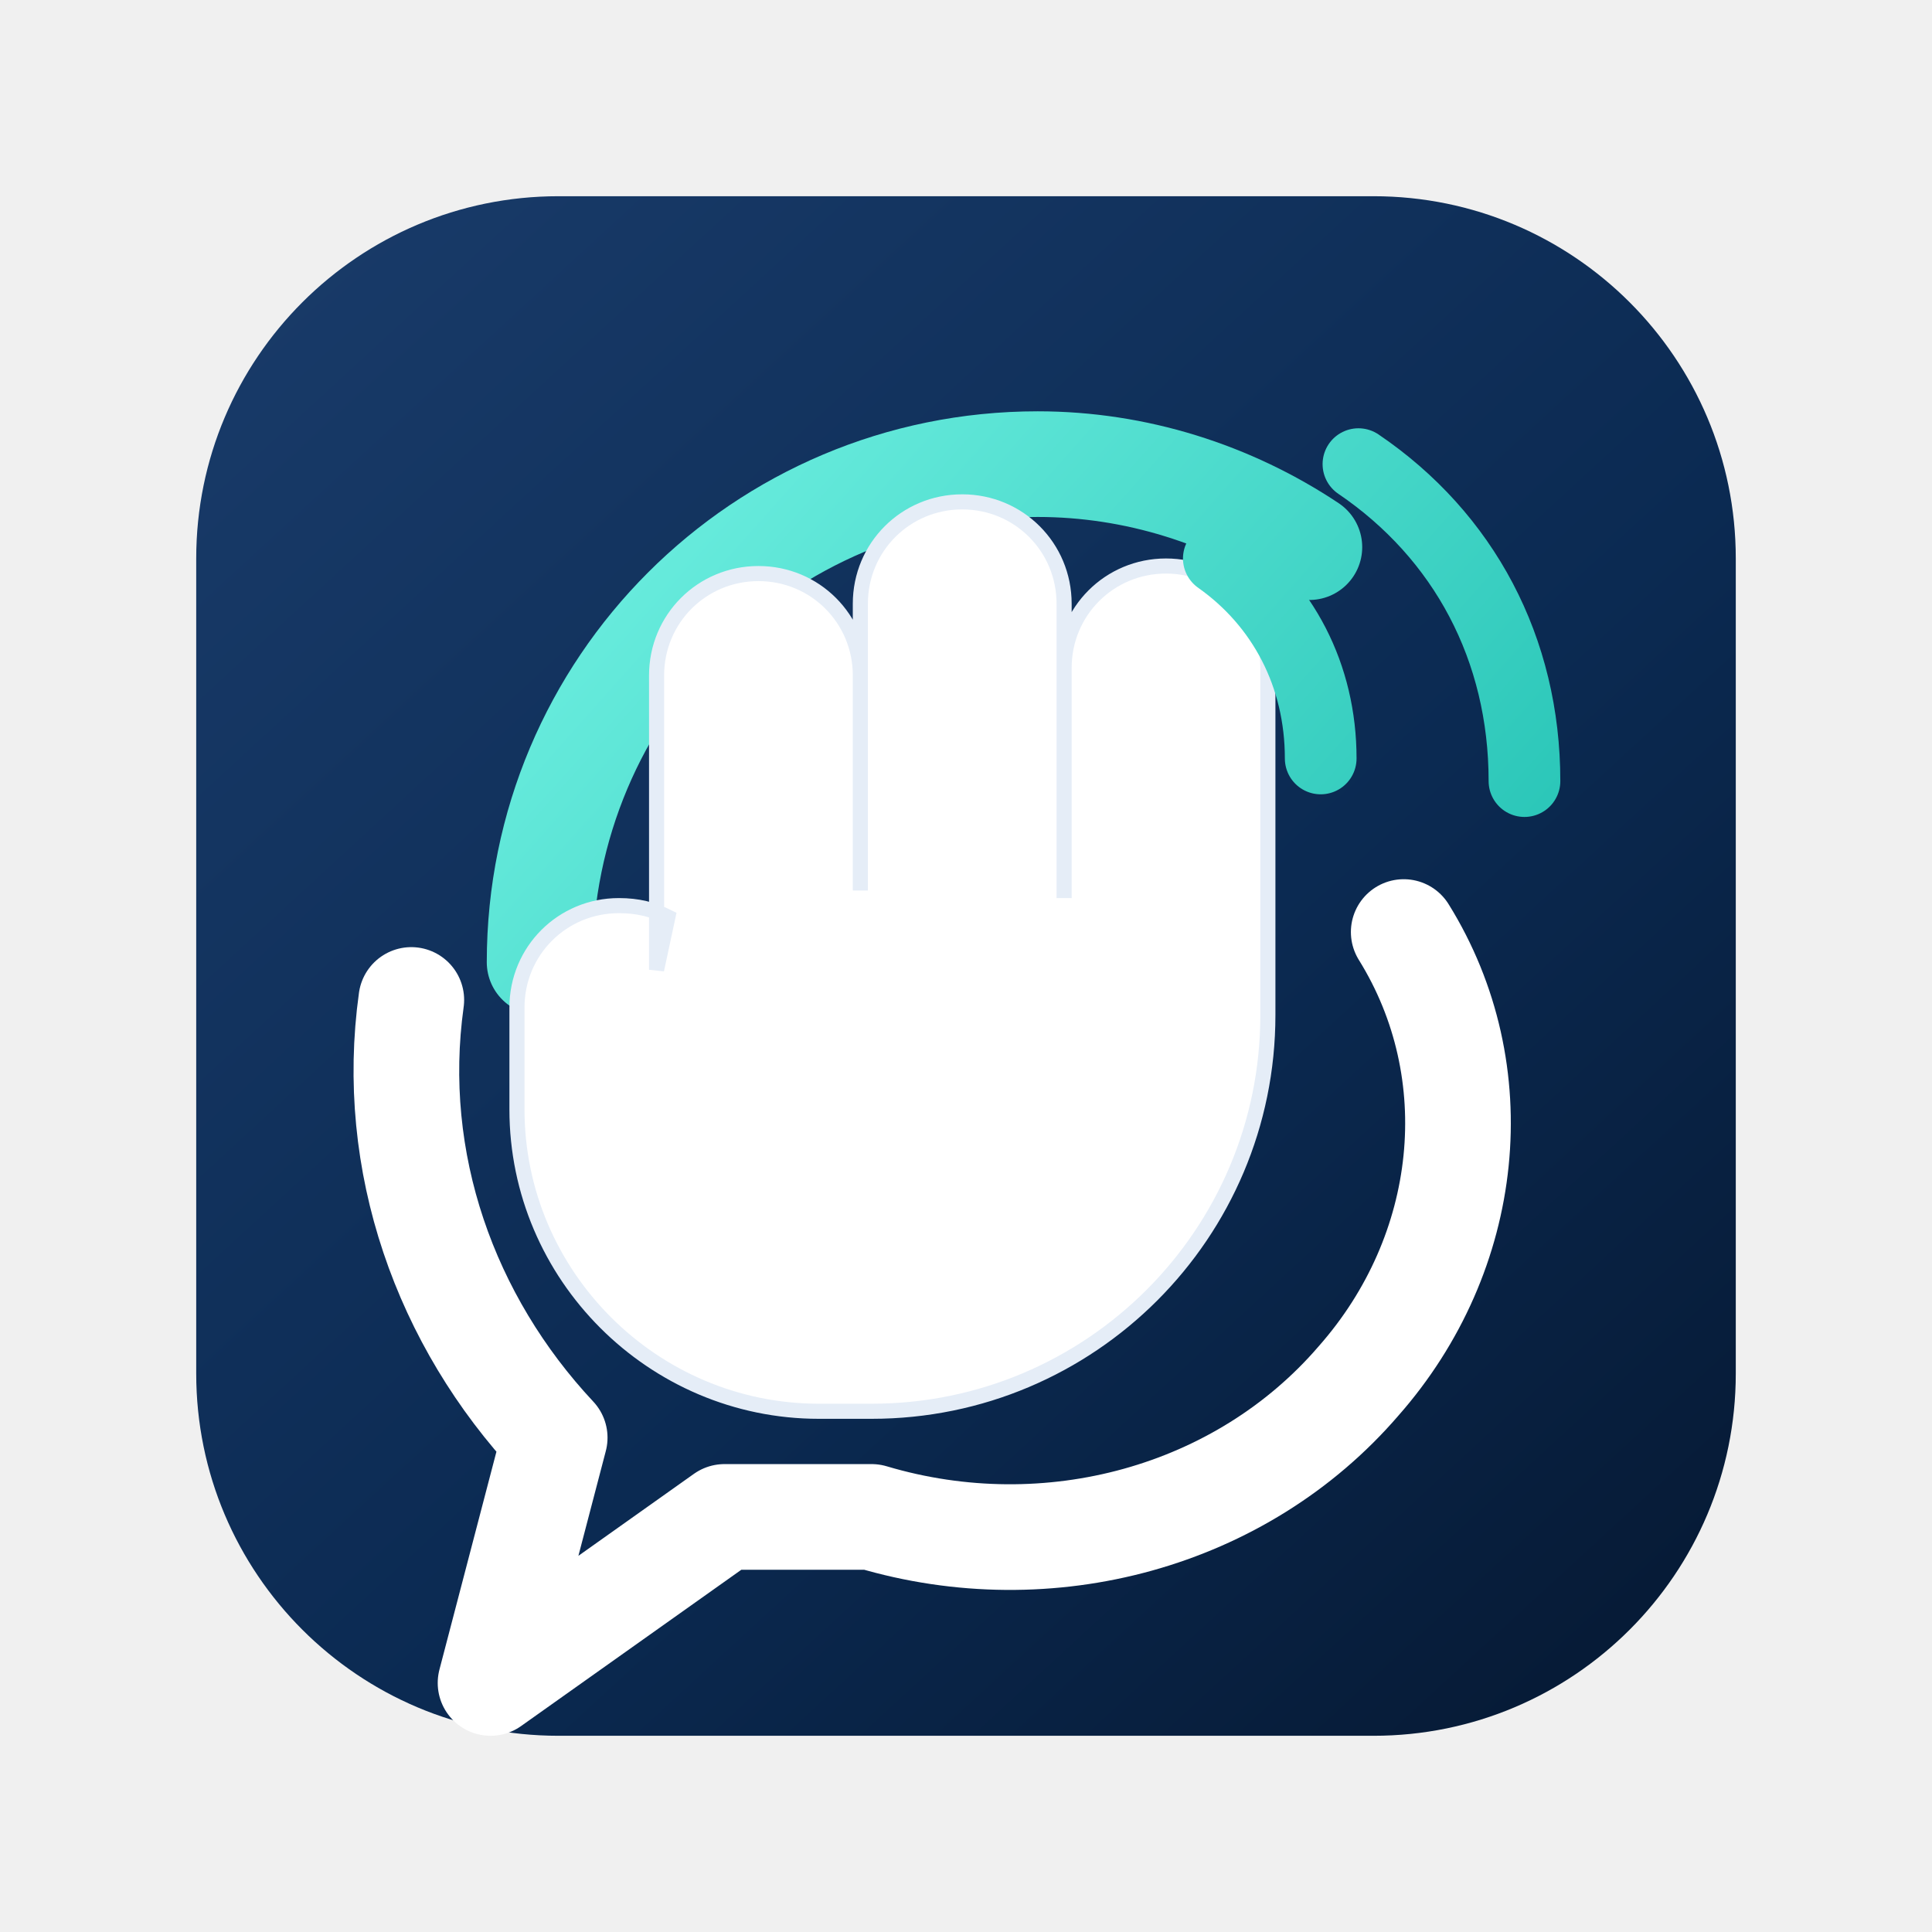
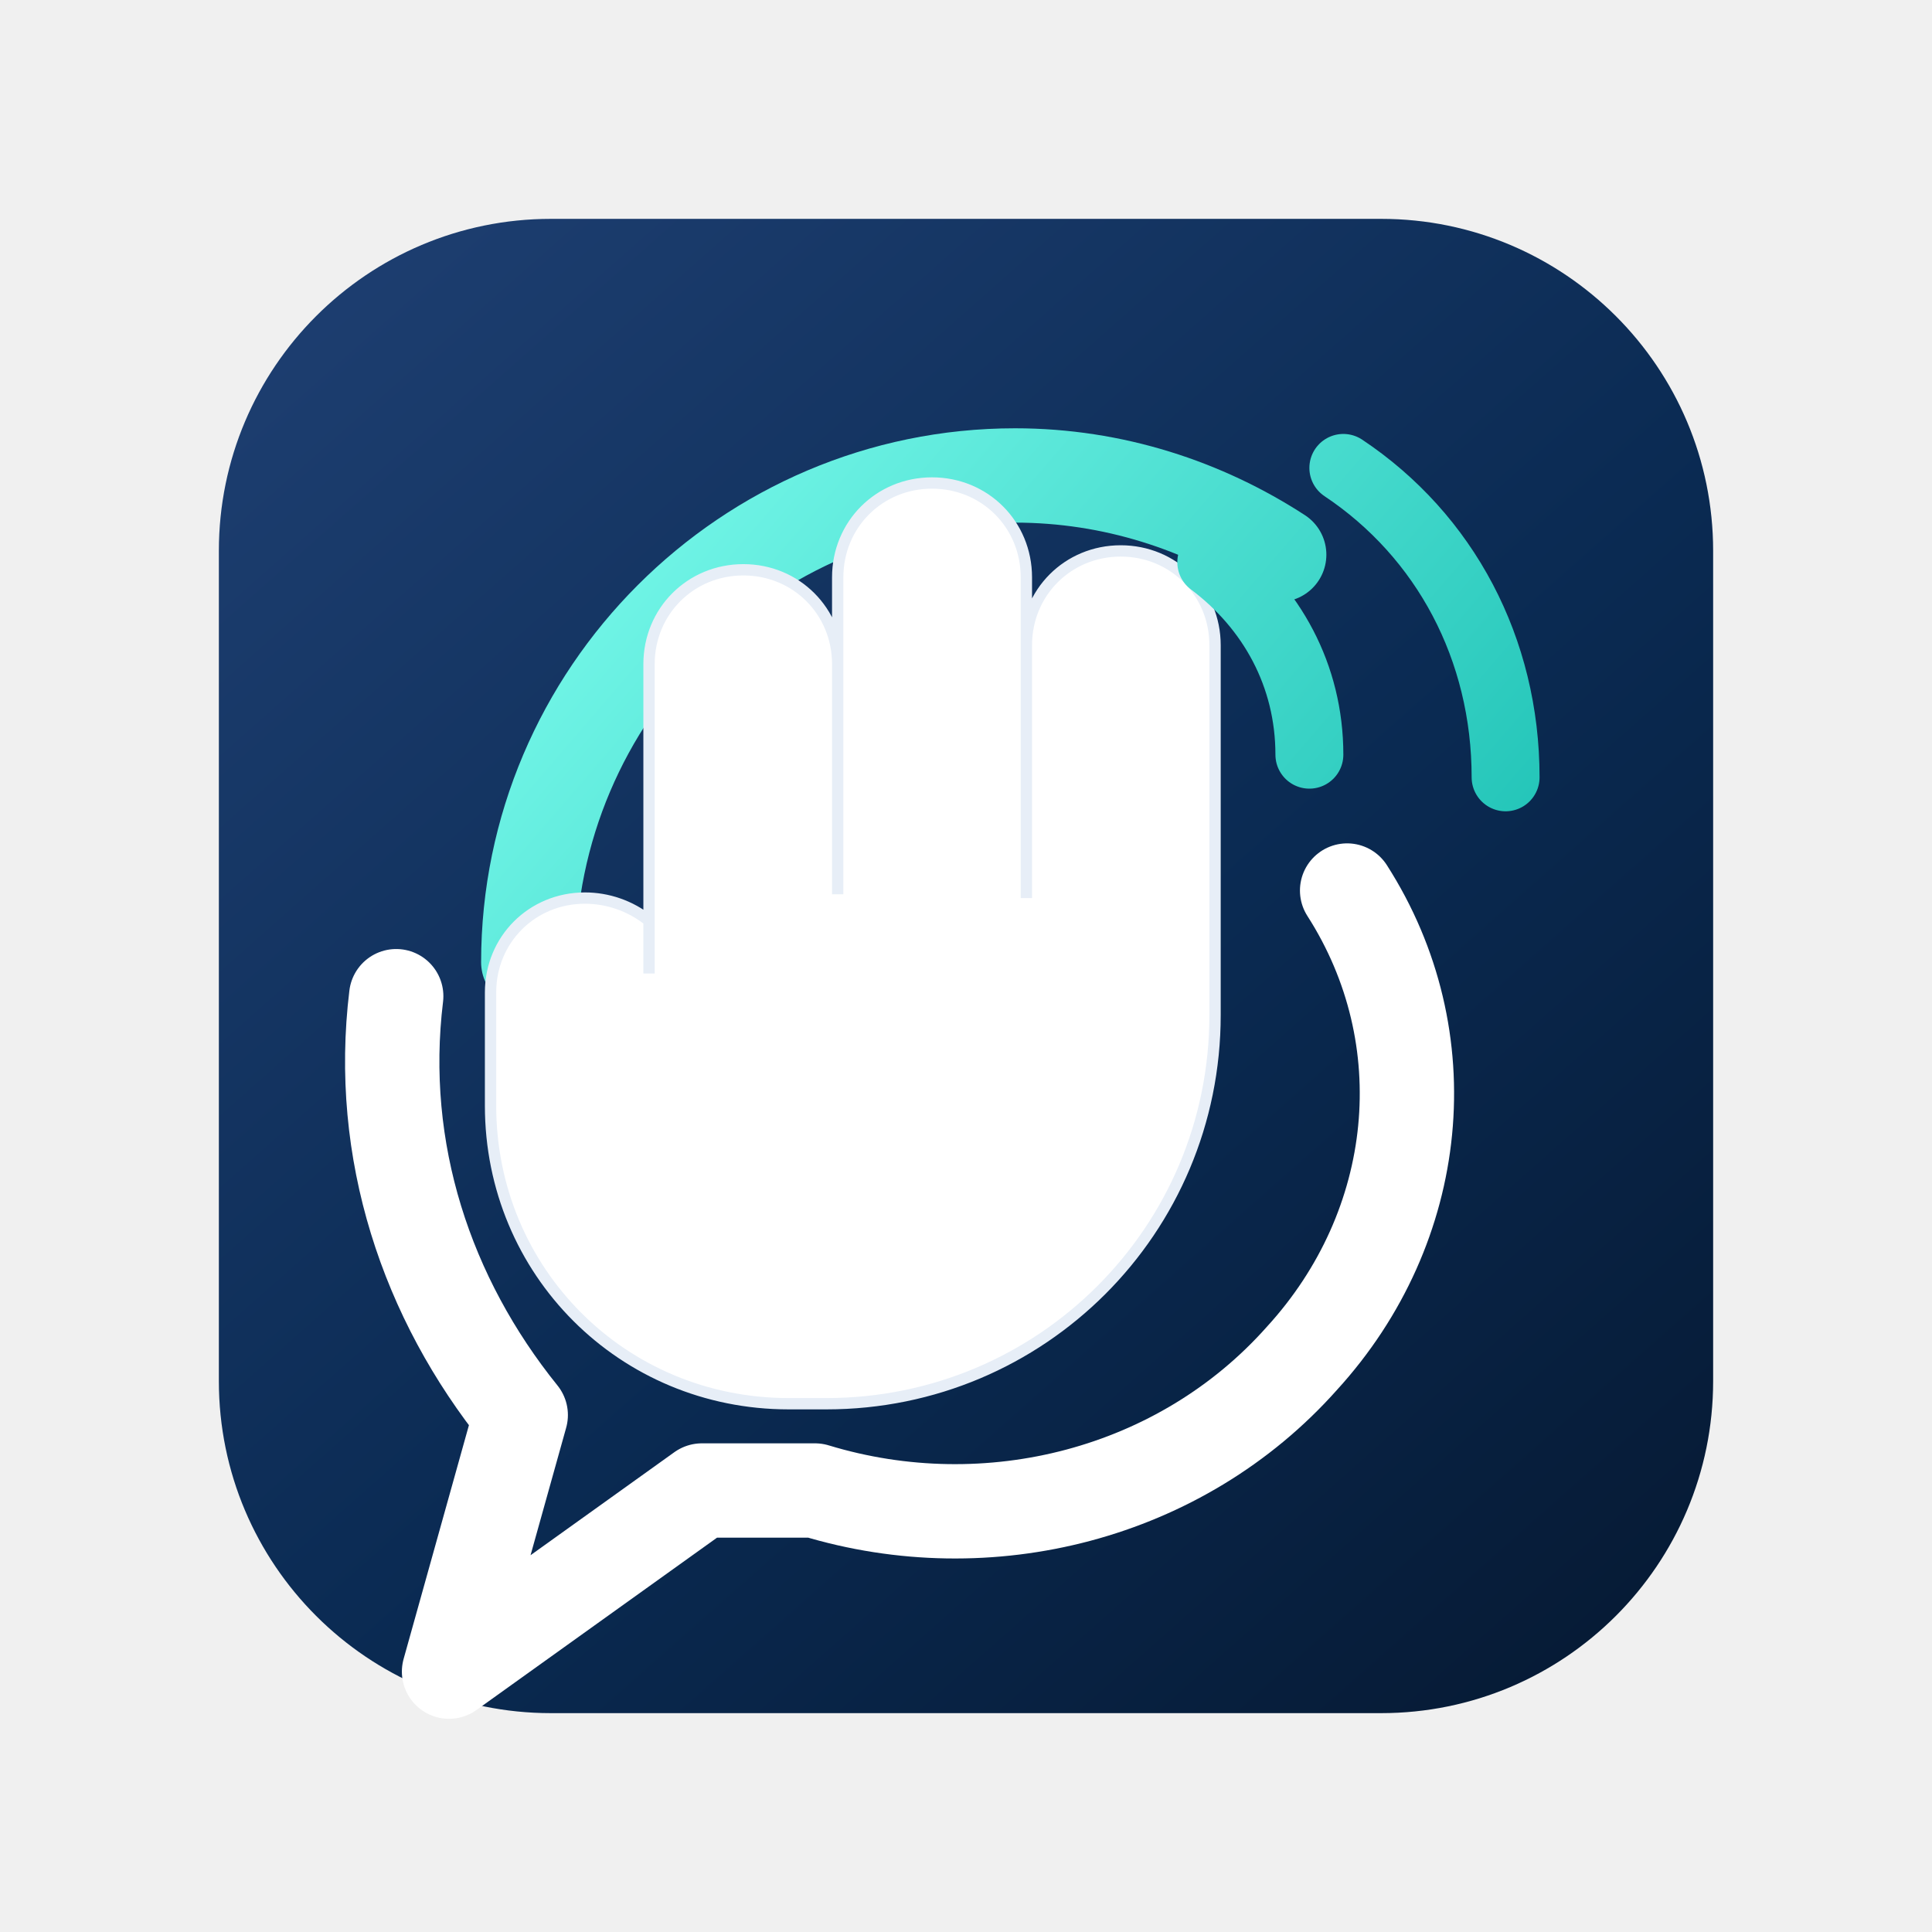
<svg xmlns="http://www.w3.org/2000/svg" viewBox="0 0 512 512">
  <defs>
-     <linearGradient id="bg" x1="82" x2="430" y1="70" y2="448" gradientUnits="userSpaceOnUse">
-       <stop stop-color="#183a68" />
-       <stop offset=".58" stop-color="#0b2a52" />
-       <stop offset="1" stop-color="#061a35" />
+     <linearGradient id="bg" x1="87" x2="425" y1="70" y2="452" gradientUnits="userSpaceOnUse">
+       <stop stop-color="#1d3e70" />
+       <stop offset=".56" stop-color="#0a2a52" />
+       <stop offset="1" stop-color="#061a34" />
    </linearGradient>
-     <linearGradient id="mint" x1="104" x2="398" y1="104" y2="366" gradientUnits="userSpaceOnUse">
-       <stop stop-color="#7cf8e9" />
-       <stop offset="1" stop-color="#13b8aa" />
+     <linearGradient id="mint" x1="130" x2="383" y1="115" y2="333" gradientUnits="userSpaceOnUse">
+       <stop stop-color="#81fff0" />
+       <stop offset="1" stop-color="#10b9ad" />
    </linearGradient>
  </defs>
-   <rect x="52" y="52" width="408" height="408" rx="96" fill="url(#bg)" />
-   <path d="M143 255c0-73 59-132 132-132 26 0 51 8 72 22" fill="none" stroke="url(#mint)" stroke-linecap="round" stroke-width="28" />
-   <path d="M372 247c23 37 18 85-12 119-31 36-82 50-129 36h-39l-62 44 17-65c-29-31-44-73-38-116" fill="none" stroke="#fff" stroke-linecap="round" stroke-linejoin="round" stroke-width="28" />
-   <path fill="#fff" stroke="#e5edf7" stroke-width="4" d="M174 257v-78c0-15 12-27 27-27s27 12 27 27v57-76c0-15 12-27 27-27s27 12 27 27v78-61c0-15 12-27 27-27s27 12 27 27v92c0 58-47 105-105 105h-14c-44 0-80-36-80-80v-27c0-15 12-27 27-27 5 0 9 1 13 3Z" />
-   <path d="M360 123c28 19 44 49 44 84M323 148c17 12 27 31 27 53" fill="none" stroke="url(#mint)" stroke-linecap="round" stroke-width="19" />
+   <rect x="58" y="58" width="396" height="396" rx="88" fill="url(#bg)" />
+   <path d="M140 255c0-71 58-129 129-129 26 0 50 8 70 21" fill="none" stroke="url(#mint)" stroke-linecap="round" stroke-width="25" />
+   <path d="M357 236c25 39 20 89-12 124-32 36-83 49-129 35h-30l-67 48 19-68c-25-31-38-70-33-111" fill="none" stroke="#fff" stroke-linecap="round" stroke-linejoin="round" stroke-width="25" />
+   <path fill="#fff" stroke="#e7eef7" stroke-width="3" d="M172 258v-82c0-14 11-25 25-25s25 11 25 25v61-84c0-14 11-25 25-25s25 11 25 25v85-67c0-14 11-25 25-25s25 11 25 25v98c0 57-46 103-103 103h-10c-44 0-79-35-79-79v-30c0-14 11-25 25-25 6 0 12 2 17 6Z" />
+   <path d="M356 124c27 18 43 48 43 82M321 149c16 12 26 30 26 51" fill="none" stroke="url(#mint)" stroke-linecap="round" stroke-width="18" />
</svg>
